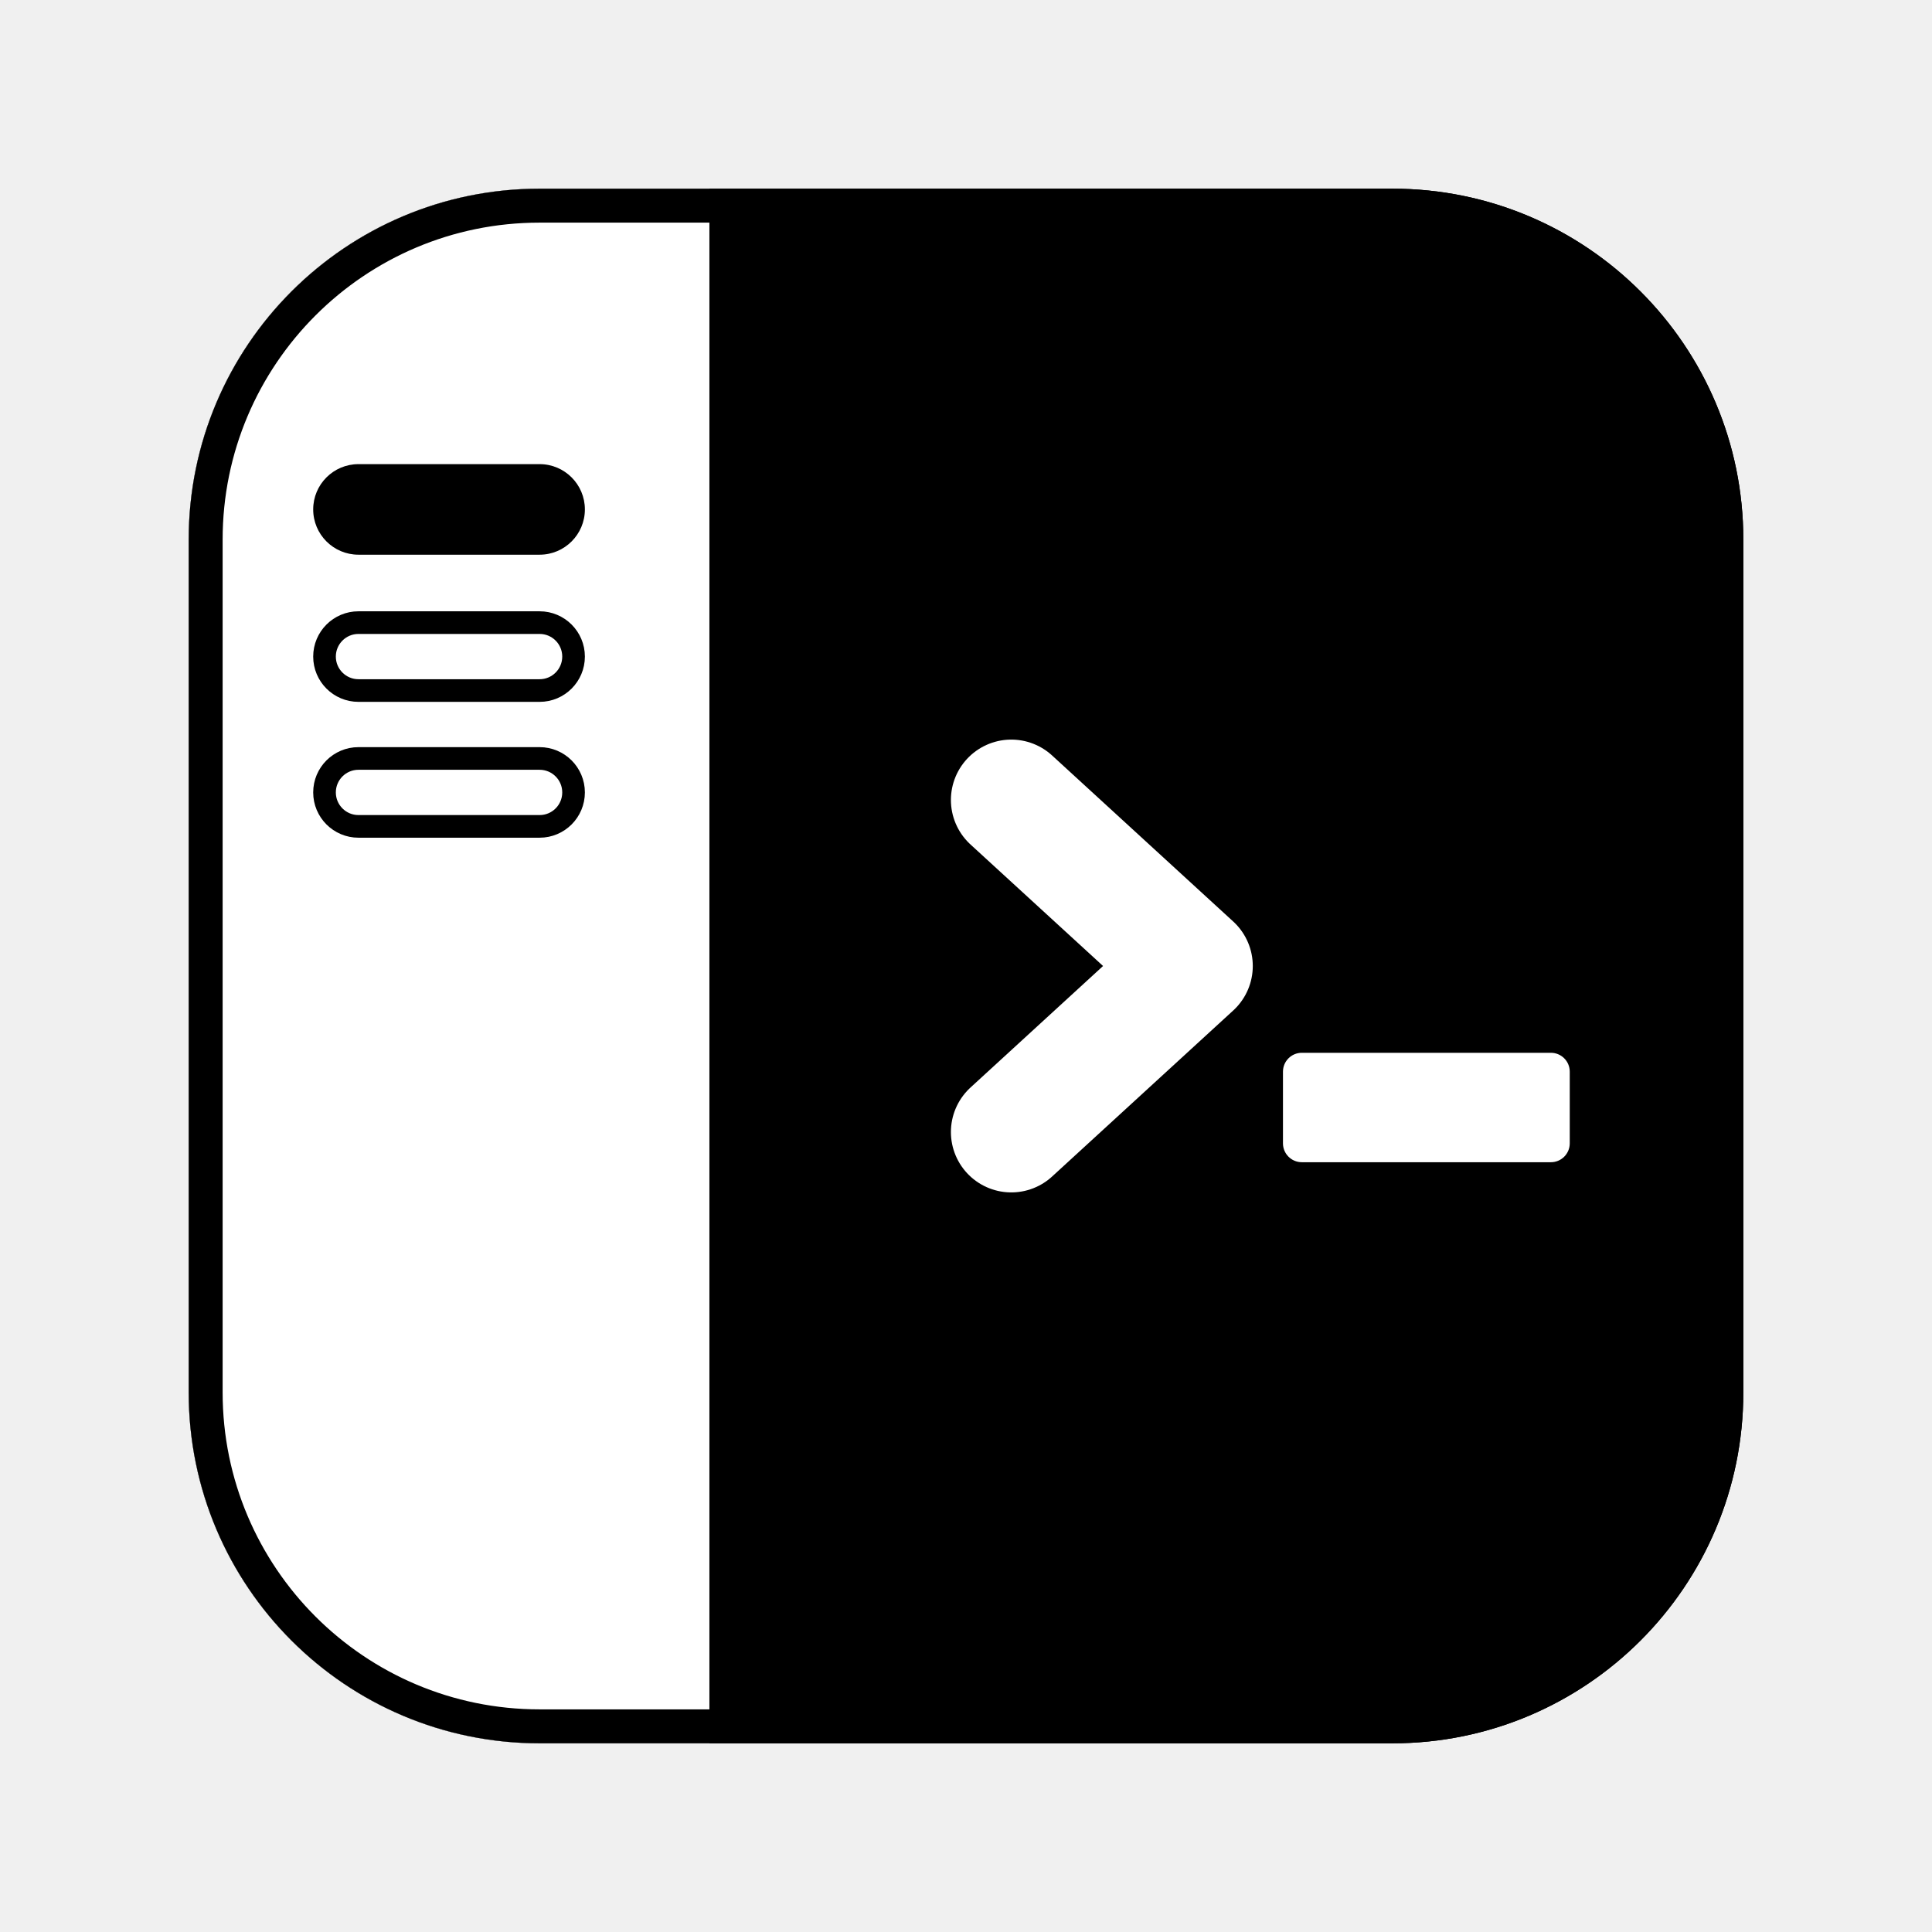
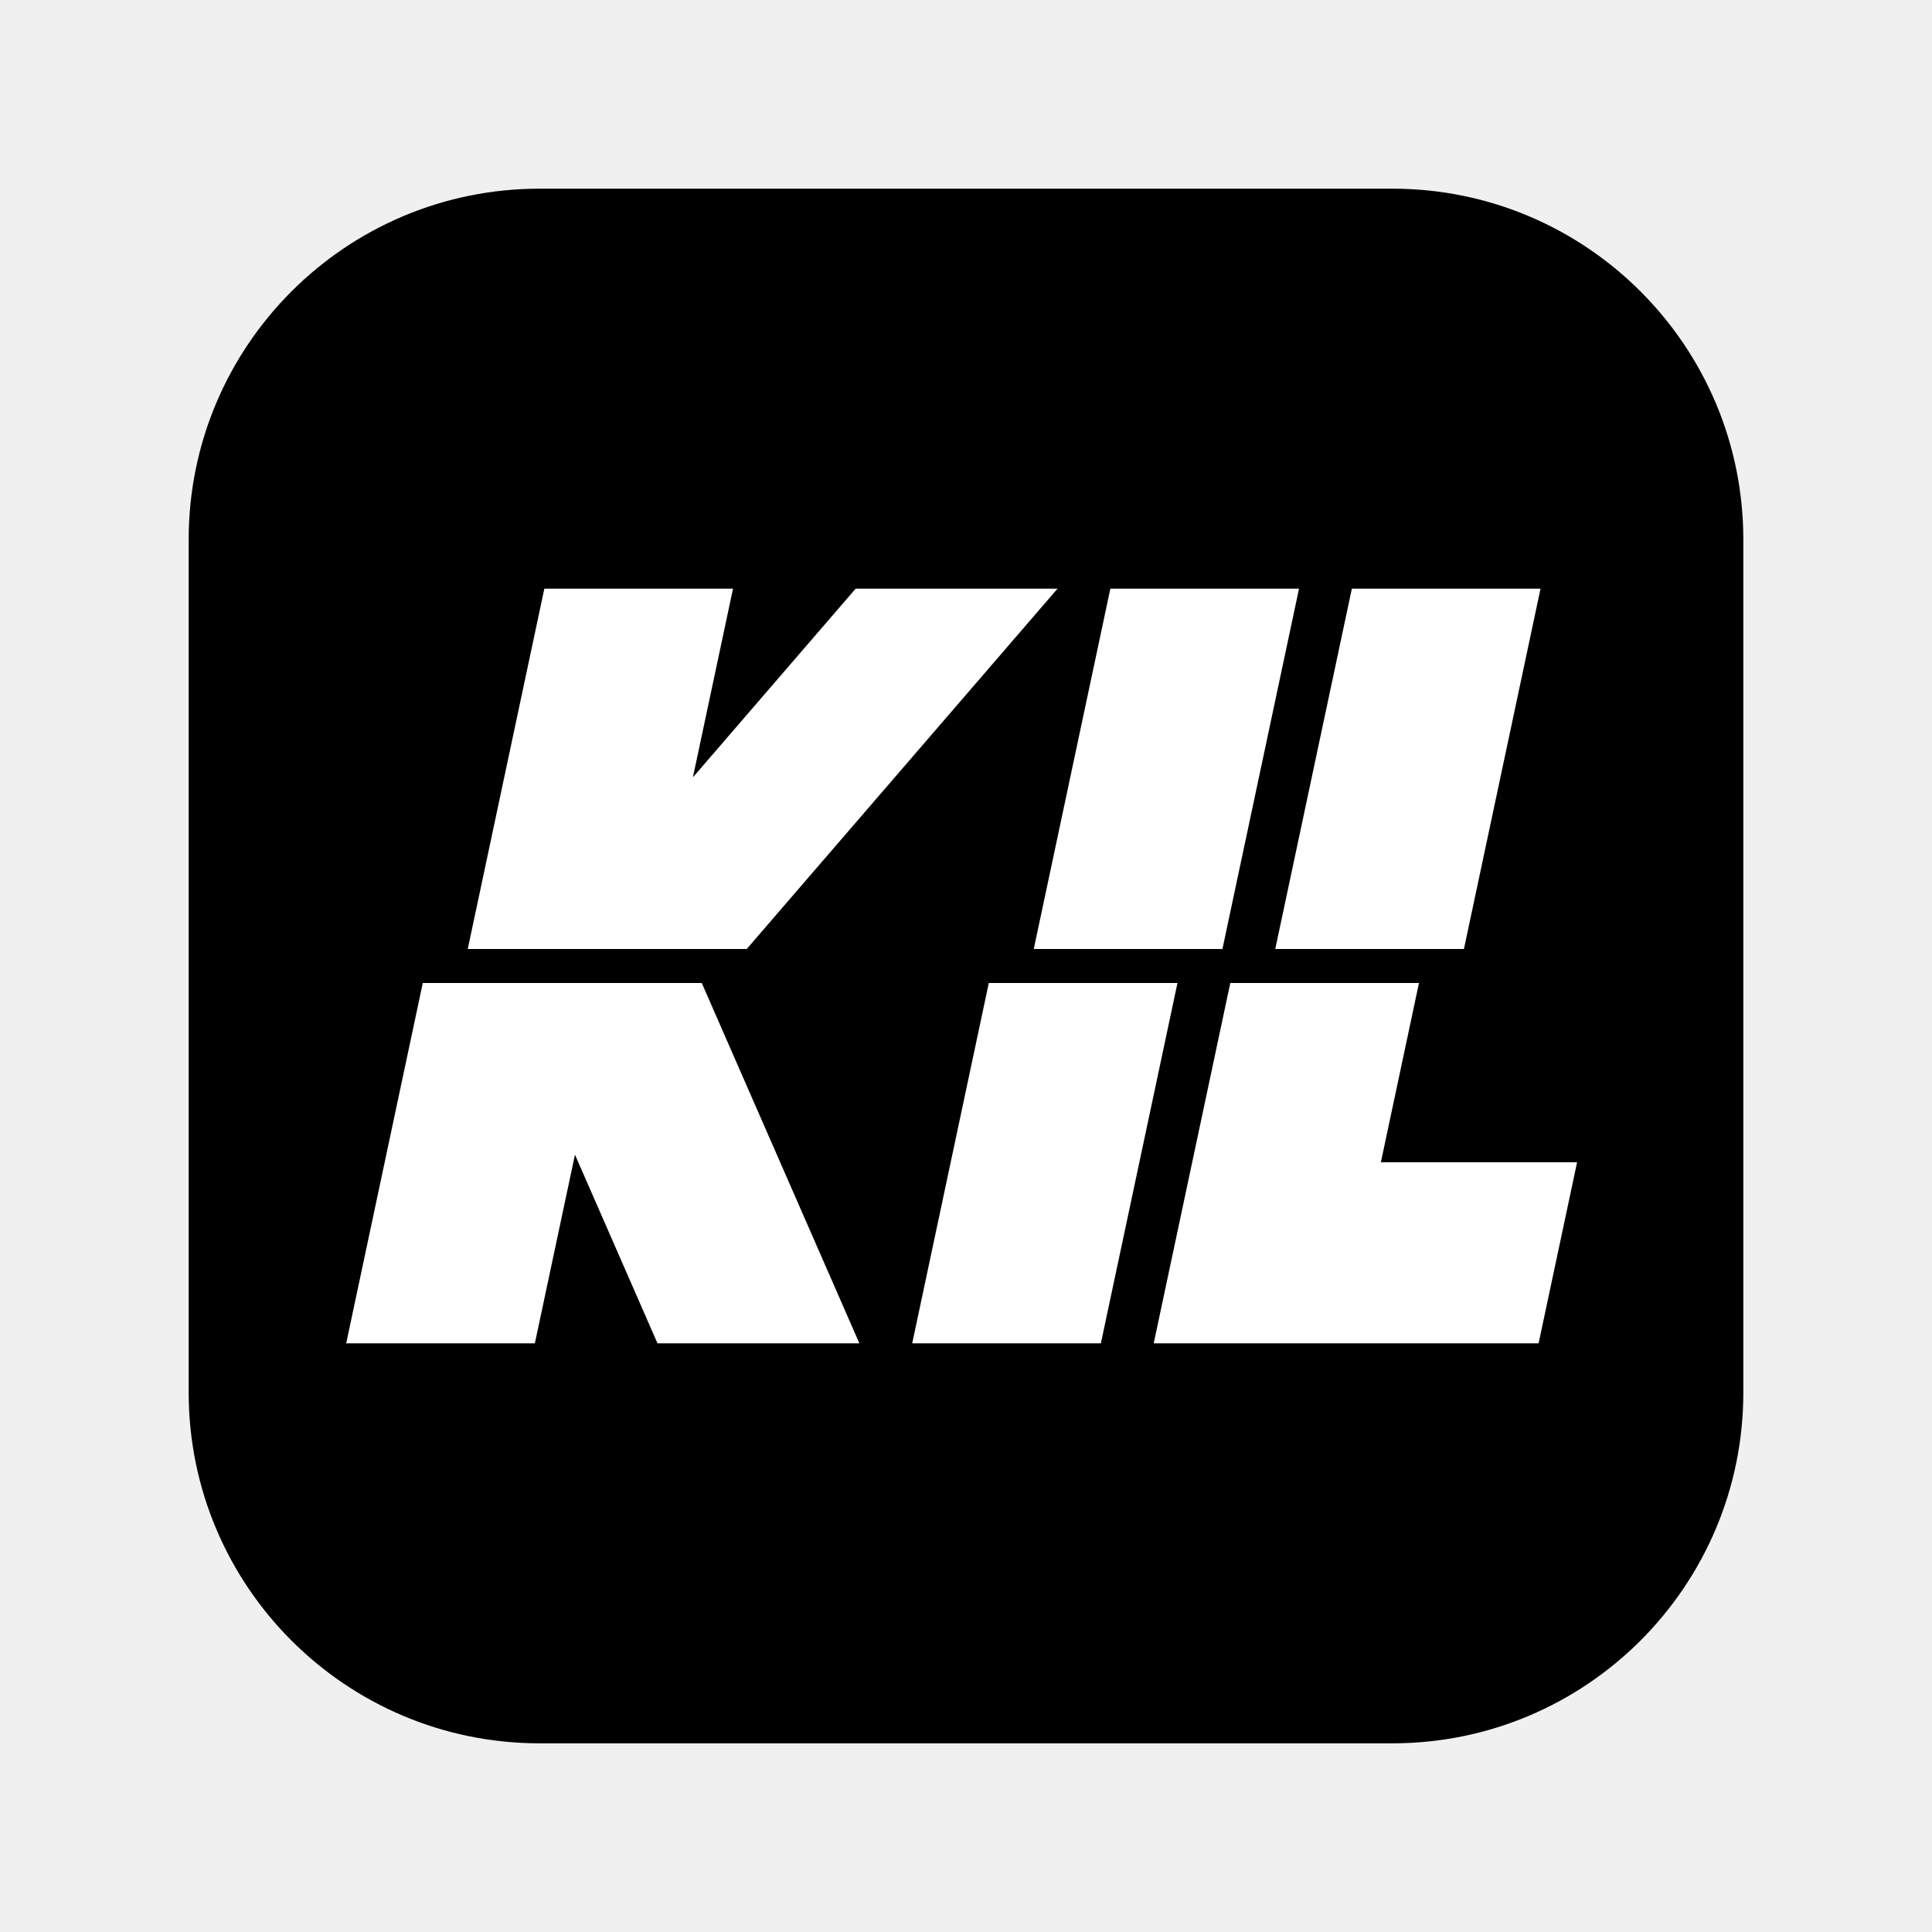
<svg xmlns="http://www.w3.org/2000/svg" width="1024" height="1024" viewBox="0 0 1024 1024">
  <defs>
-     <clipPath id="body">
-       <rect x="100" y="100" width="824" height="824" rx="186" />
+     <path id="kil" d="M236,312 H336 V412 L401,312 H508 L378,512 L508,712 H401 L336,612 V712 H236 Z                       M536,312 H636 V712 H536 Z                       M664,312 H764 V616 H868 V712 H664 Z" />
+     <clipPath id="upper">
+       <rect width="1024" height="503" />
+     </clipPath>
+     <clipPath id="lower">
+       <rect y="521" width="1024" height="503" />
    </clipPath>
  </defs>
-   <g clip-path="url(#body)">
-     <rect x="100" y="100" width="824" height="824" fill="#000" />
-     <rect x="100" y="100" width="276" height="824" fill="#fff" />
+   <rect x="100" y="100" width="824" height="824" rx="186" fill="#000" />
+   <g fill="#fff" transform="translate(512 512) skewX(-12) translate(-512 -512)">
+     <use href="#kil" clip-path="url(#upper)" transform="translate(10 0)" />
+     <use href="#kil" clip-path="url(#lower)" transform="translate(-10 0)" />
  </g>
-   <rect x="109" y="109" width="806" height="806" rx="177" fill="none" stroke="#000" stroke-width="18" />
-   <rect x="166" y="246" width="144" height="48" rx="24" fill="#000" />
-   <rect x="172" y="330" width="132" height="36" rx="18" fill="none" stroke="#000" stroke-width="12" />
-   <rect x="172" y="402" width="132" height="36" rx="18" fill="none" stroke="#000" stroke-width="12" />
-   <polyline points="536,424 632,512 536,600" fill="none" stroke="#fff" stroke-width="64" stroke-linecap="round" stroke-linejoin="round" />
-   <rect x="680" y="558" width="152" height="58" rx="10" fill="#fff" />
</svg>
